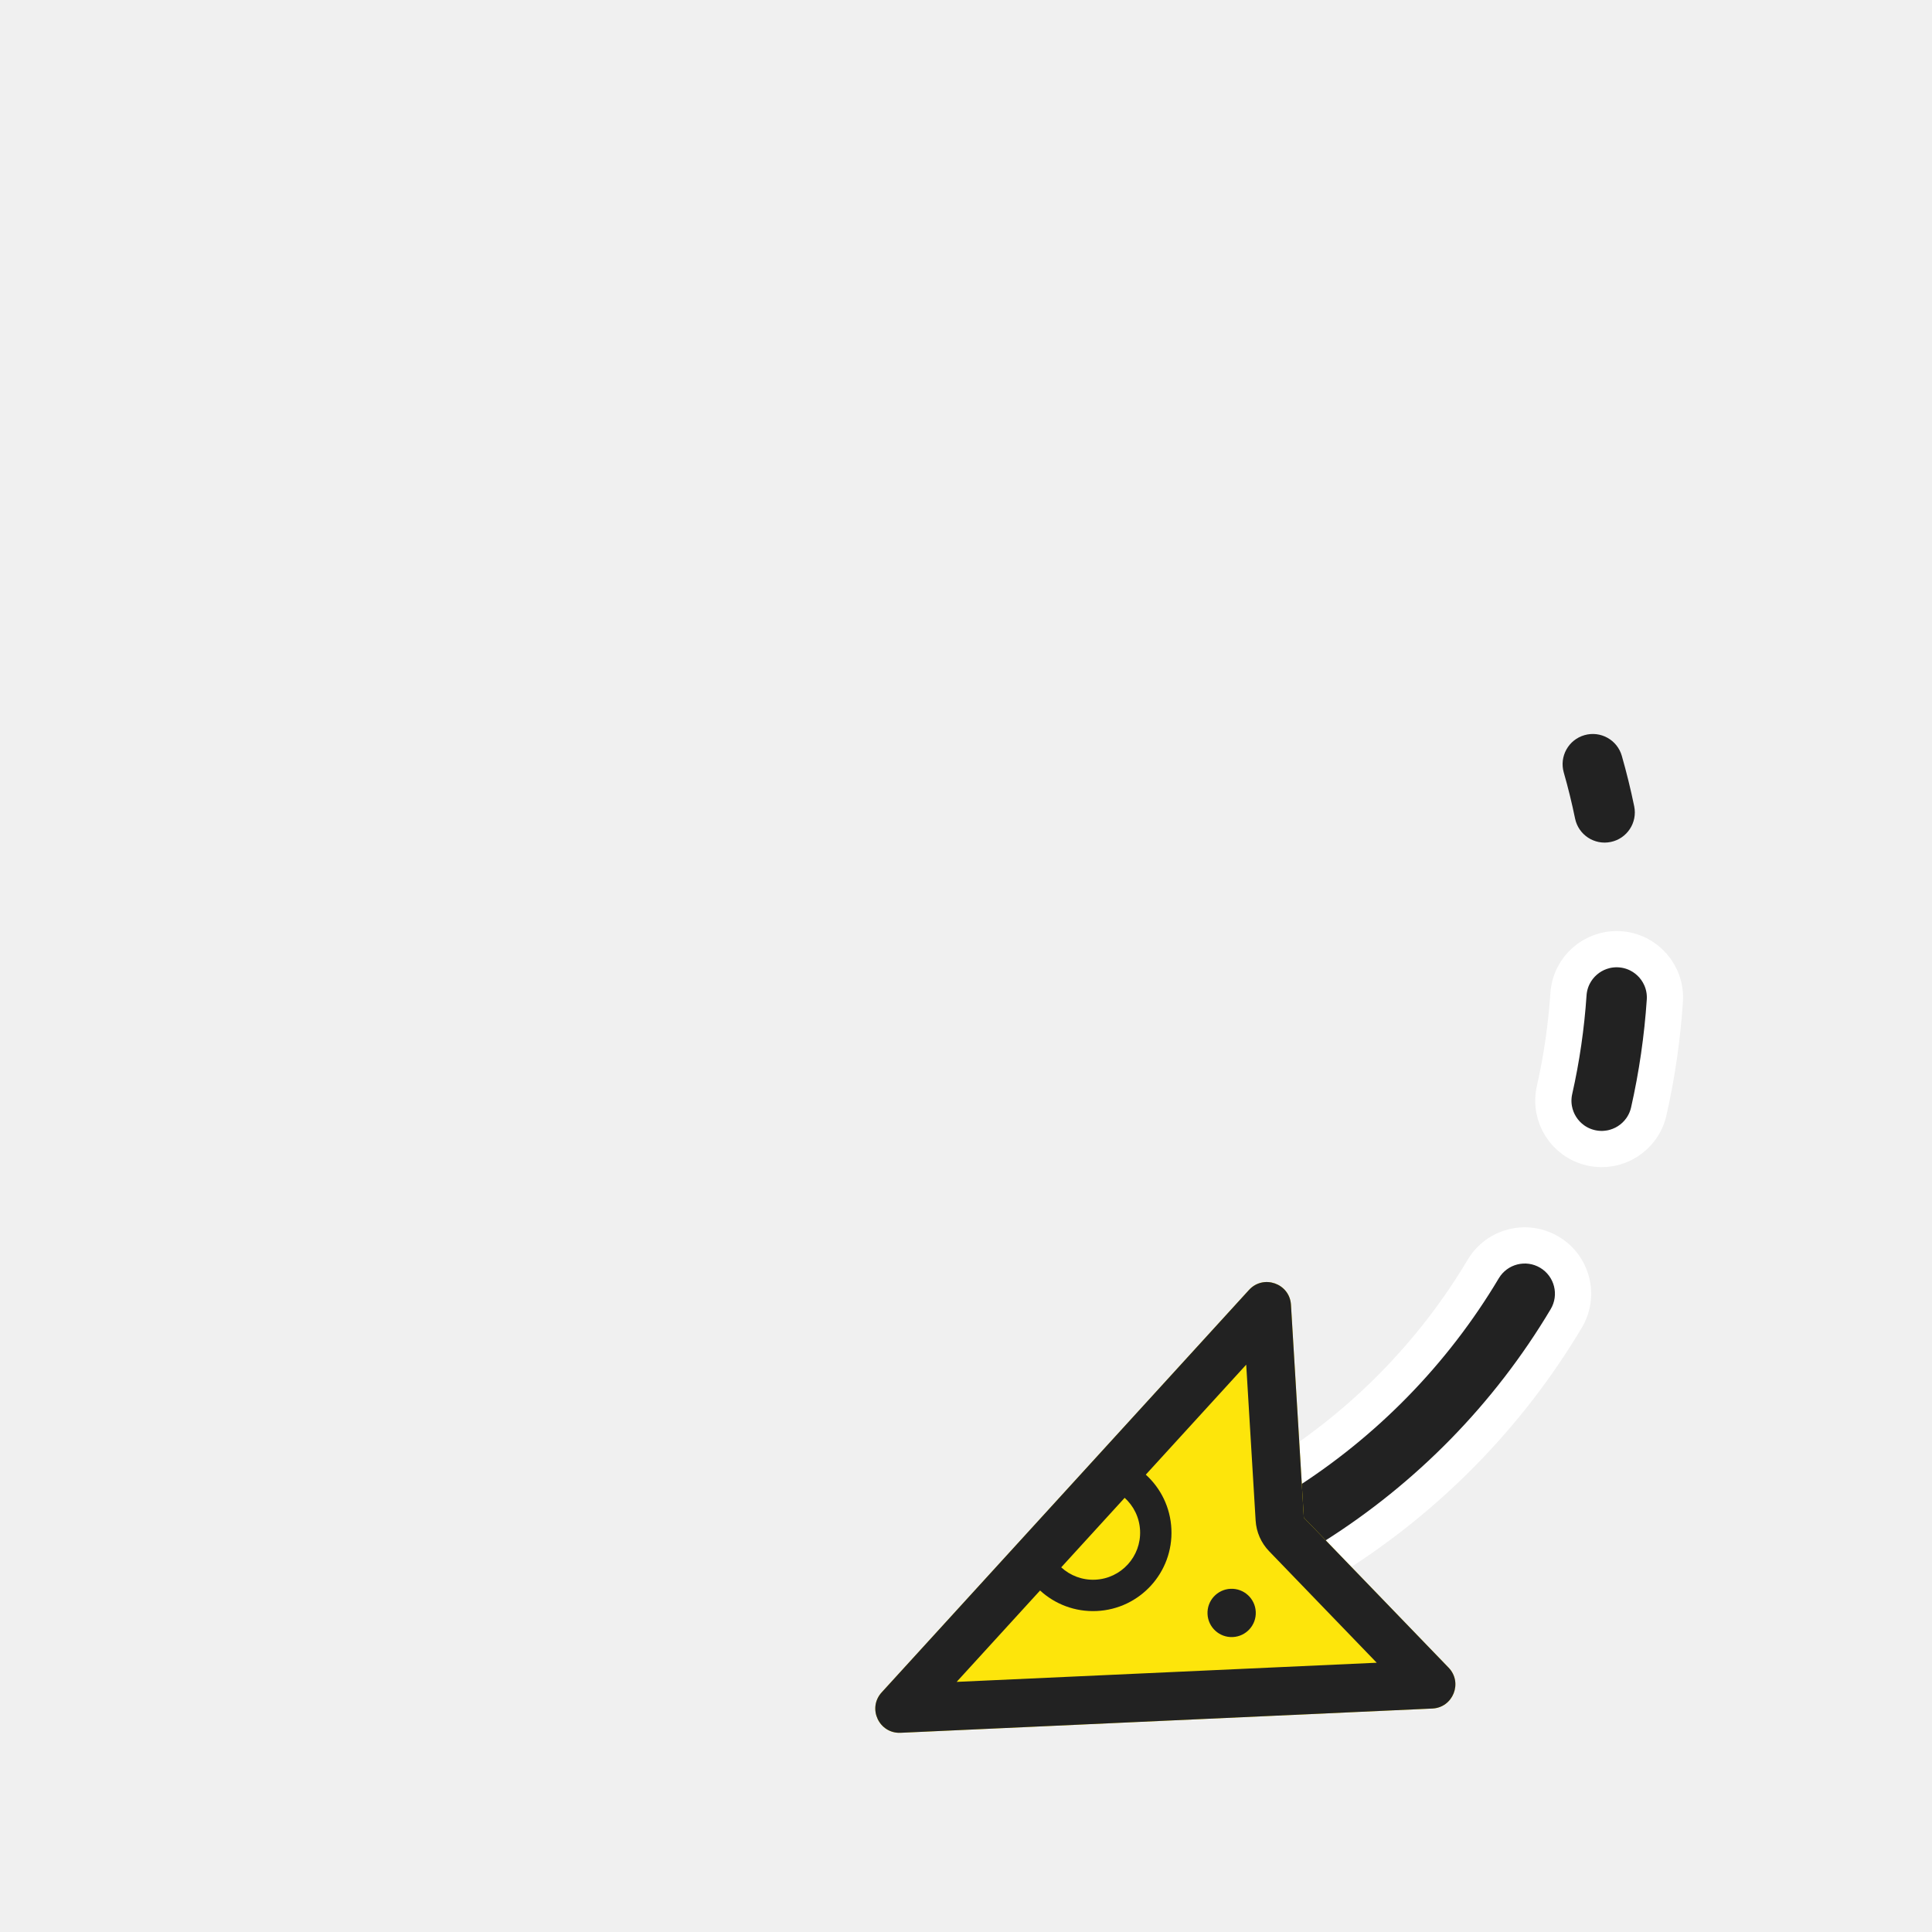
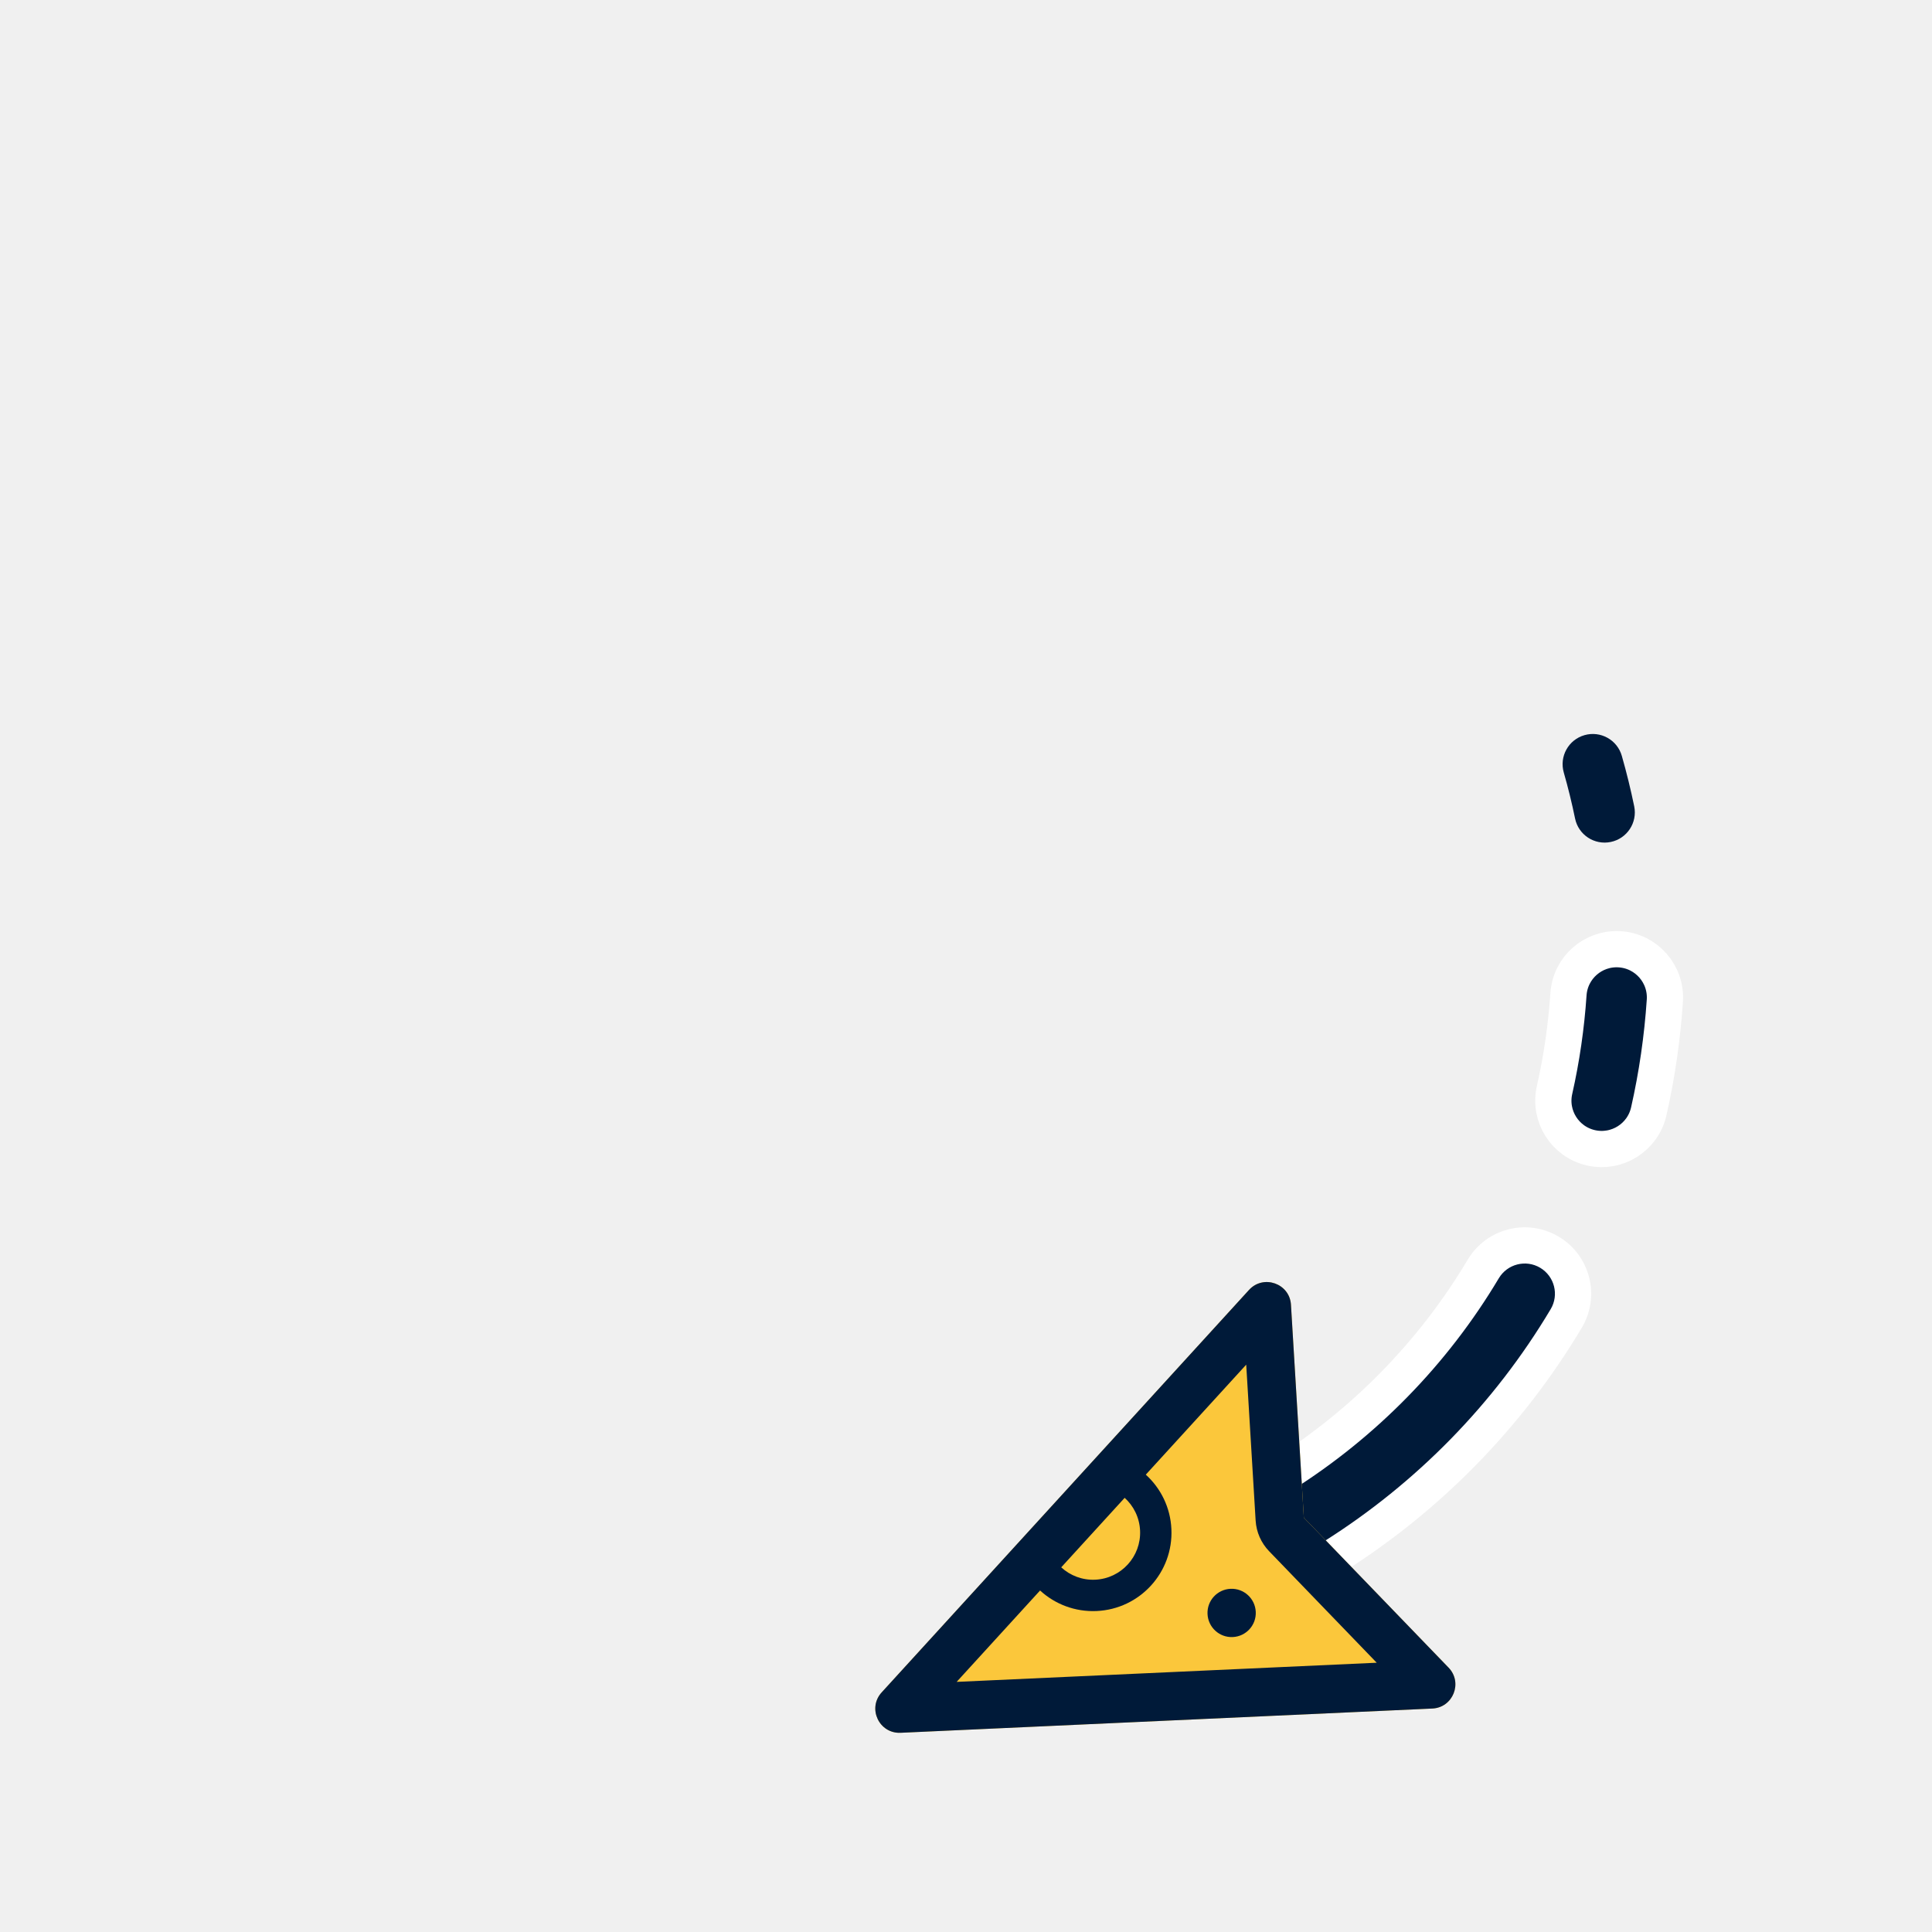
<svg xmlns="http://www.w3.org/2000/svg" width="80" height="80" viewBox="0 0 80 80" fill="none">
-   <path fill-rule="evenodd" clip-rule="evenodd" d="M67.156 31.299C66.967 30.636 66.275 30.251 65.611 30.441C64.947 30.63 64.563 31.322 64.752 31.986C64.932 32.614 65.088 33.25 65.22 33.892C65.359 34.569 66.02 35.004 66.697 34.864C67.373 34.725 67.808 34.064 67.669 33.388C67.524 32.684 67.353 31.988 67.156 31.299Z" fill="#222222" />
-   <path d="M67.076 39.308C65.973 39.234 65.02 40.068 64.947 41.17C64.902 41.832 64.832 42.497 64.735 43.165C64.638 43.834 64.516 44.491 64.37 45.138C64.127 46.216 64.804 47.286 65.881 47.529C66.959 47.772 68.029 47.096 68.272 46.018C68.441 45.27 68.582 44.511 68.694 43.74C68.805 42.97 68.887 42.202 68.938 41.437C69.011 40.335 68.178 39.382 67.076 39.308Z" fill="#222222" stroke="white" stroke-width="1.5" stroke-linecap="round" />
-   <path fill-rule="evenodd" clip-rule="evenodd" d="M64.16 51.852C63.211 51.287 61.983 51.598 61.418 52.547C59.345 56.026 56.478 58.938 53.101 61.071C52.167 61.66 51.888 62.895 52.477 63.829C53.067 64.763 54.302 65.043 55.236 64.453C59.139 61.99 62.454 58.623 64.854 54.594C65.42 53.645 65.109 52.417 64.16 51.852Z" fill="#222222" />
+   <path fill-rule="evenodd" clip-rule="evenodd" d="M67.156 31.299C66.967 30.636 66.275 30.251 65.611 30.441C64.947 30.63 64.563 31.322 64.752 31.986C64.932 32.614 65.088 33.25 65.22 33.892C65.359 34.569 66.02 35.004 66.697 34.864C67.373 34.725 67.808 34.064 67.669 33.388C67.524 32.684 67.353 31.988 67.156 31.299Z" fill="#001A39" />
+   <path d="M67.076 39.308C65.973 39.234 65.02 40.068 64.947 41.17C64.902 41.832 64.832 42.497 64.735 43.165C64.638 43.834 64.516 44.491 64.37 45.138C64.127 46.216 64.804 47.286 65.881 47.529C66.959 47.772 68.029 47.096 68.272 46.018C68.441 45.27 68.582 44.511 68.694 43.74C68.805 42.97 68.887 42.202 68.938 41.437C69.011 40.335 68.178 39.382 67.076 39.308Z" fill="#001A39" stroke="white" stroke-width="1.5" stroke-linecap="round" />
+   <path fill-rule="evenodd" clip-rule="evenodd" d="M64.16 51.852C63.211 51.287 61.983 51.598 61.418 52.547C59.345 56.026 56.478 58.938 53.101 61.071C52.167 61.66 51.888 62.895 52.477 63.829C53.067 64.763 54.302 65.043 55.236 64.453C59.139 61.99 62.454 58.623 64.854 54.594C65.42 53.645 65.109 52.417 64.16 51.852Z" fill="#001A39" />
  <path d="M61.418 52.547L62.062 52.931L62.062 52.931L61.418 52.547ZM64.16 51.852L64.544 51.208L64.544 51.208L64.16 51.852ZM53.101 61.071L53.501 61.705L53.501 61.705L53.101 61.071ZM52.477 63.829L51.843 64.23L51.843 64.23L52.477 63.829ZM55.236 64.453L55.637 65.087L55.637 65.087L55.236 64.453ZM64.854 54.594L65.499 54.978L65.499 54.978L64.854 54.594ZM62.062 52.931C62.416 52.337 63.183 52.143 63.776 52.496L64.544 51.208C63.239 50.431 61.551 50.858 60.774 52.163L62.062 52.931ZM53.501 61.705C56.977 59.511 59.928 56.513 62.062 52.931L60.774 52.163C58.762 55.539 55.98 58.366 52.701 60.436L53.501 61.705ZM53.112 63.429C52.743 62.845 52.918 62.073 53.501 61.705L52.701 60.436C51.416 61.247 51.032 62.945 51.843 64.23L53.112 63.429ZM54.836 63.819C54.252 64.187 53.48 64.013 53.112 63.429L51.843 64.23C52.654 65.514 54.352 65.898 55.637 65.087L54.836 63.819ZM64.21 54.21C61.871 58.136 58.64 61.417 54.836 63.819L55.637 65.087C59.637 62.562 63.037 59.109 65.499 54.978L64.21 54.21ZM63.776 52.496C64.369 52.85 64.564 53.617 64.21 54.21L65.499 54.978C66.276 53.673 65.849 51.985 64.544 51.208L63.776 52.496Z" fill="white" />
-   <path d="M59.983 69.054C60.58 69.673 60.168 70.708 59.309 70.747L37.292 71.751C36.402 71.791 35.907 70.736 36.508 70.078L51.719 53.413C52.315 52.761 53.403 53.145 53.456 54.027L53.989 62.843L59.983 69.054Z" fill="#FDE50B" />
-   <path fill-rule="evenodd" clip-rule="evenodd" d="M51.719 53.413C52.315 52.761 53.403 53.145 53.456 54.027L53.989 62.843L59.983 69.054C60.58 69.673 60.168 70.708 59.309 70.747L37.292 71.751C36.402 71.791 35.907 70.736 36.508 70.078L51.719 53.413ZM51.993 62.963C52.022 63.439 52.219 63.888 52.55 64.231L57.007 68.85L39.613 69.643L43.067 65.859C43.681 66.422 44.511 66.75 45.41 66.709C47.201 66.628 48.587 65.109 48.505 63.318C48.465 62.419 48.062 61.623 47.445 61.062L51.603 56.508L51.993 62.963ZM46.57 62.022L43.943 64.9C44.312 65.239 44.81 65.436 45.35 65.412C46.425 65.363 47.257 64.452 47.208 63.377C47.183 62.837 46.941 62.358 46.57 62.022Z" fill="#222222" />
-   <path d="M50.954 65.789C51.506 65.764 51.973 66.191 51.998 66.743C52.024 67.294 51.597 67.762 51.045 67.787C50.493 67.812 50.026 67.385 50.001 66.834C49.975 66.282 50.402 65.814 50.954 65.789Z" fill="#222222" />
+   <path d="M59.983 69.054C60.58 69.673 60.168 70.708 59.309 70.747L37.292 71.751C36.402 71.791 35.907 70.736 36.508 70.078L51.719 53.413C52.315 52.761 53.403 53.145 53.456 54.027L53.989 62.843L59.983 69.054Z" fill="#FBC73B" />
+   <path fill-rule="evenodd" clip-rule="evenodd" d="M51.719 53.413C52.315 52.761 53.403 53.145 53.456 54.027L53.989 62.843L59.983 69.054C60.58 69.673 60.168 70.708 59.309 70.747L37.292 71.751C36.402 71.791 35.907 70.736 36.508 70.078L51.719 53.413ZM51.993 62.963C52.022 63.439 52.219 63.888 52.55 64.231L57.007 68.85L39.613 69.643L43.067 65.859C43.681 66.422 44.511 66.75 45.41 66.709C47.201 66.628 48.587 65.109 48.505 63.318C48.465 62.419 48.062 61.623 47.445 61.062L51.603 56.508L51.993 62.963ZM46.57 62.022L43.943 64.9C44.312 65.239 44.81 65.436 45.35 65.412C46.425 65.363 47.257 64.452 47.208 63.377C47.183 62.837 46.941 62.358 46.57 62.022Z" fill="#001A39" />
+   <path d="M50.954 65.789C51.506 65.764 51.973 66.191 51.998 66.743C52.024 67.294 51.597 67.762 51.045 67.787C50.493 67.812 50.026 67.385 50.001 66.834C49.975 66.282 50.402 65.814 50.954 65.789Z" fill="#001A39" />
</svg>
